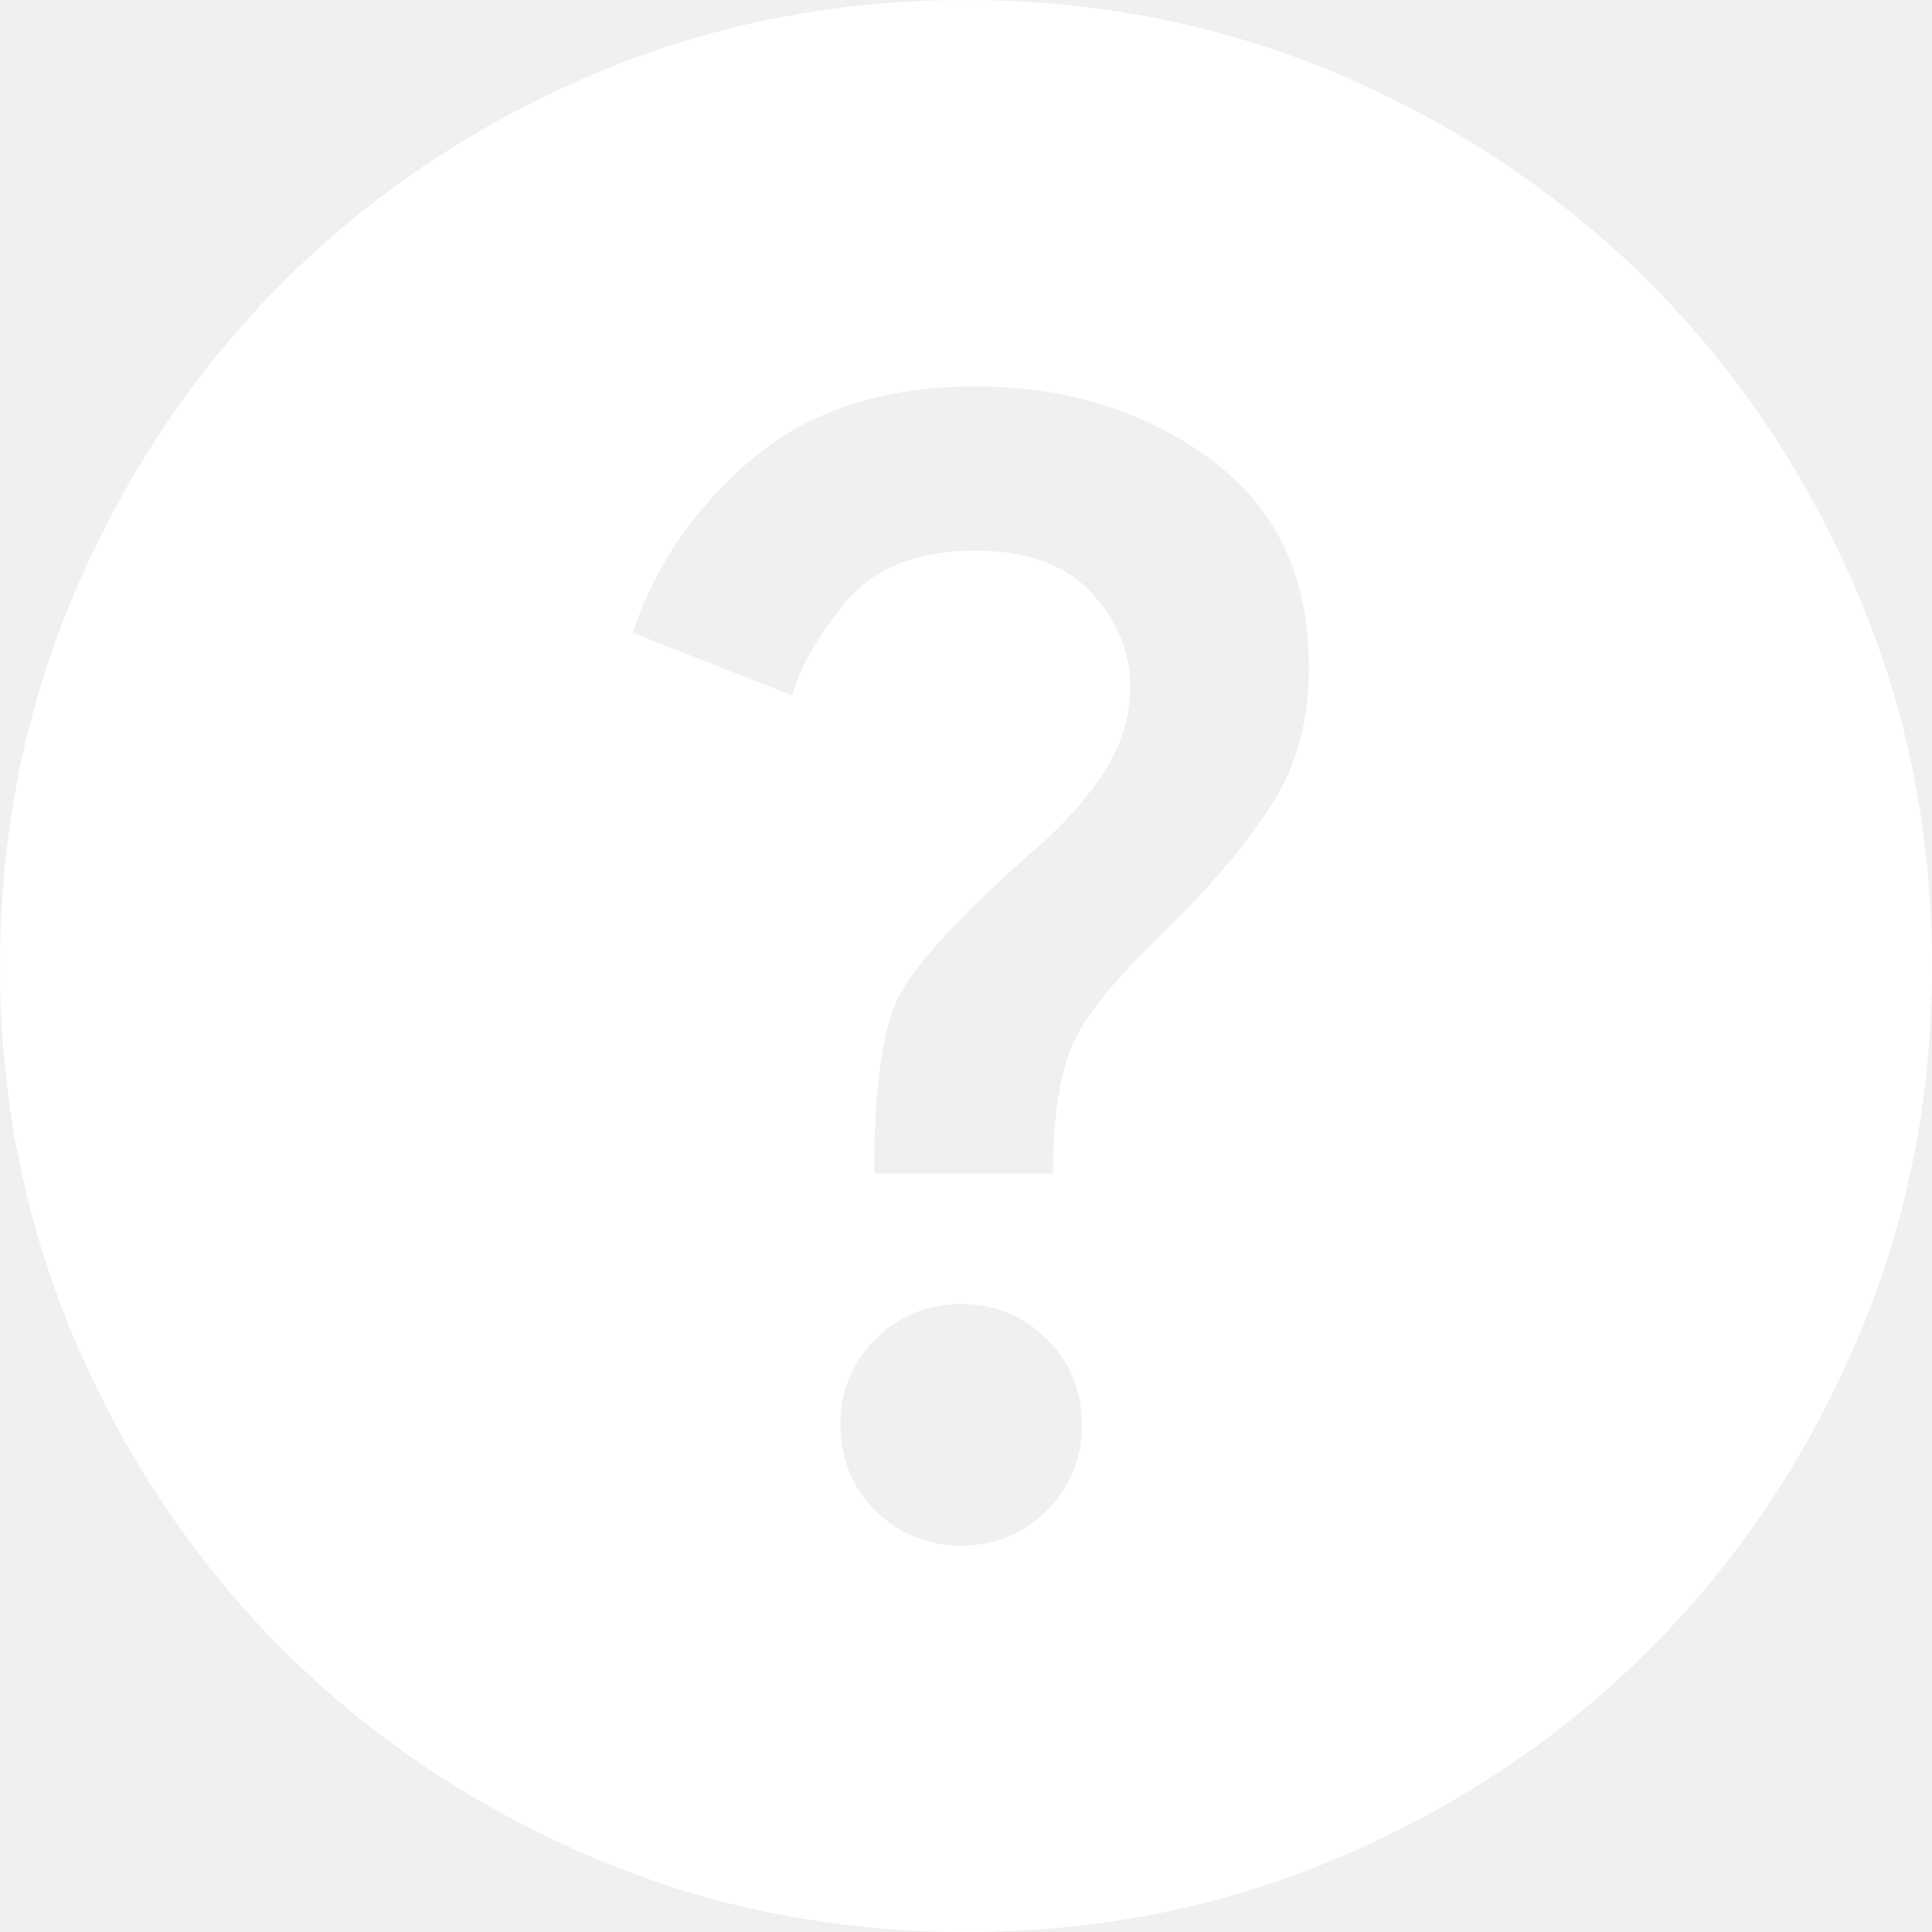
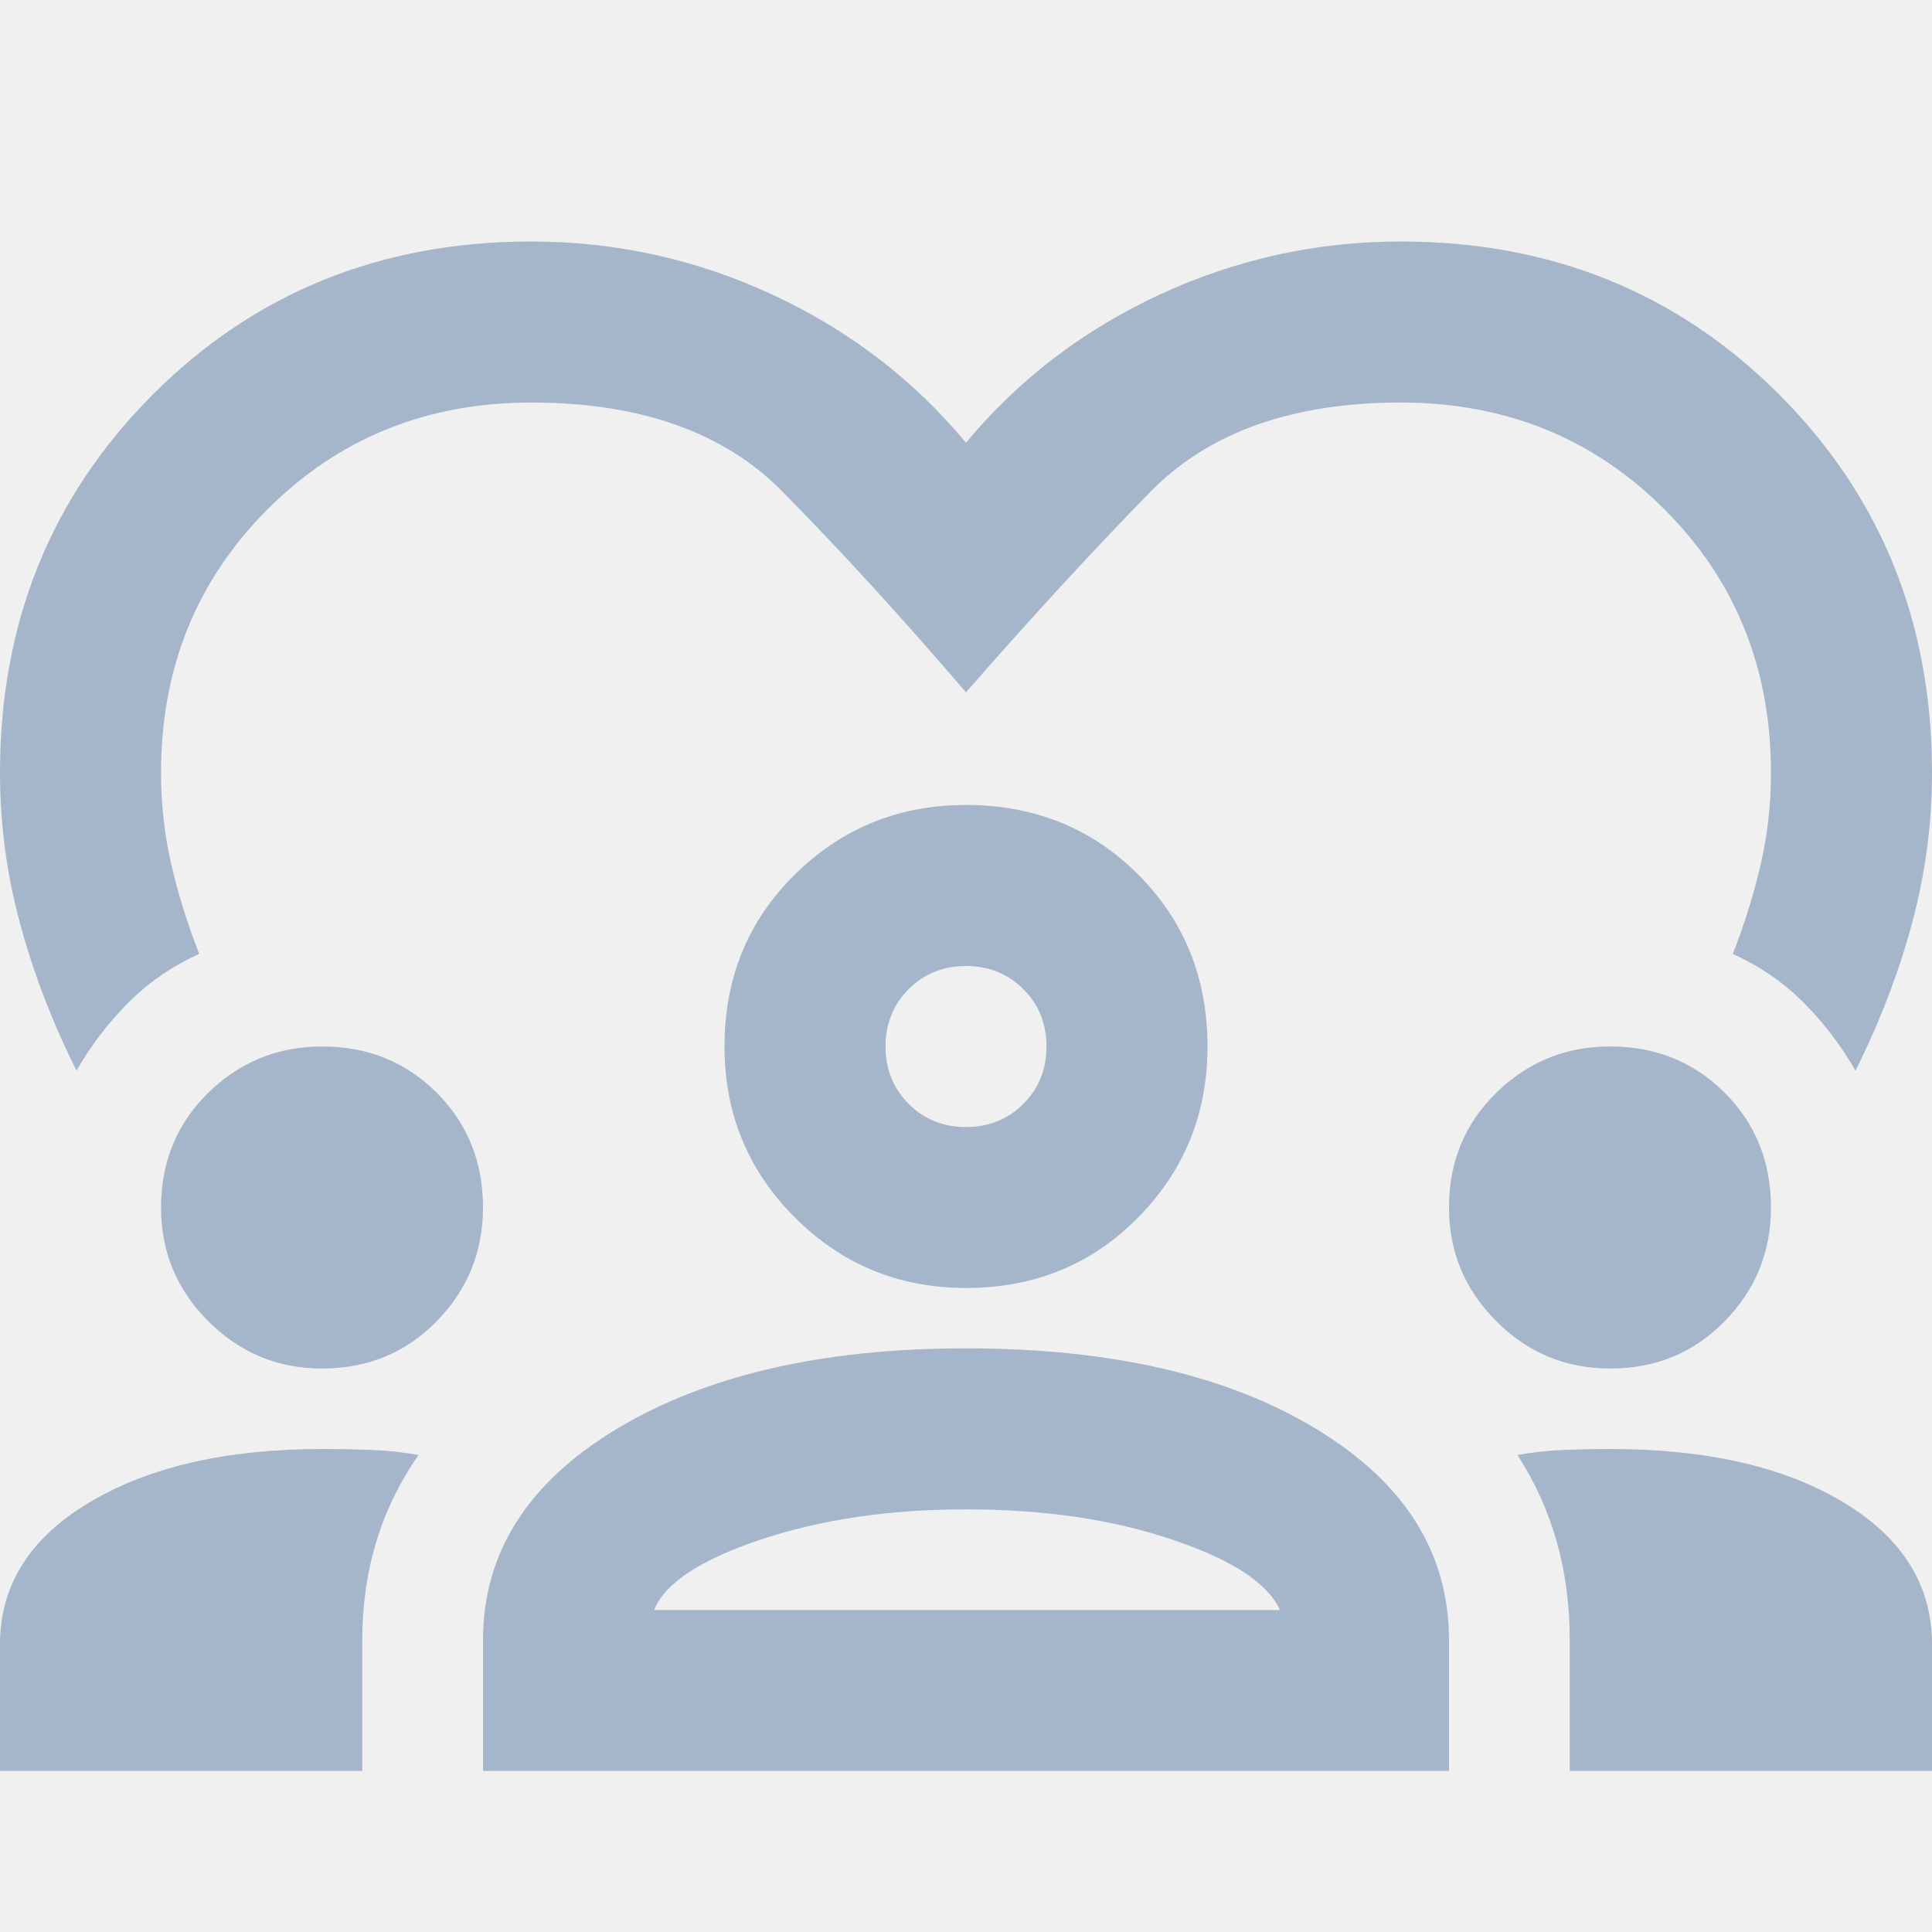
<svg xmlns="http://www.w3.org/2000/svg" width="20" height="20" viewBox="0 0 20 20" fill="none">
-   <path d="M9.95 16C10.3 16 10.596 15.879 10.838 15.637C11.079 15.396 11.2 15.1 11.2 14.75C11.2 14.4 11.079 14.104 10.838 13.863C10.596 13.621 10.3 13.5 9.95 13.5C9.6 13.5 9.304 13.621 9.062 13.863C8.821 14.104 8.7 14.4 8.7 14.75C8.7 15.1 8.821 15.396 9.062 15.637C9.304 15.879 9.6 16 9.95 16ZM9.05 12.15H10.9C10.9 11.6 10.963 11.167 11.088 10.85C11.213 10.533 11.567 10.1 12.15 9.55C12.583 9.117 12.925 8.704 13.175 8.312C13.425 7.921 13.55 7.45 13.55 6.9C13.55 5.967 13.208 5.25 12.525 4.75C11.842 4.25 11.033 4 10.1 4C9.15 4 8.379 4.25 7.787 4.75C7.196 5.25 6.783 5.85 6.55 6.55L8.2 7.2C8.283 6.9 8.471 6.575 8.762 6.225C9.054 5.875 9.5 5.7 10.1 5.7C10.633 5.7 11.033 5.846 11.3 6.138C11.567 6.429 11.7 6.75 11.7 7.1C11.7 7.433 11.6 7.746 11.4 8.037C11.2 8.329 10.95 8.6 10.65 8.85C9.917 9.5 9.467 9.992 9.3 10.325C9.133 10.658 9.05 11.267 9.05 12.15ZM10 20C8.617 20 7.317 19.738 6.1 19.212C4.883 18.688 3.825 17.975 2.925 17.075C2.025 16.175 1.312 15.117 0.787 13.9C0.263 12.683 0 11.383 0 10C0 8.617 0.263 7.317 0.787 6.1C1.312 4.883 2.025 3.825 2.925 2.925C3.825 2.025 4.883 1.312 6.1 0.787C7.317 0.263 8.617 0 10 0C11.383 0 12.683 0.263 13.9 0.787C15.117 1.312 16.175 2.025 17.075 2.925C17.975 3.825 18.688 4.883 19.212 6.1C19.738 7.317 20 8.617 20 10C20 11.383 19.738 12.683 19.212 13.9C18.688 15.117 17.975 16.175 17.075 17.075C16.175 17.975 15.117 18.688 13.9 19.212C12.683 19.738 11.383 20 10 20Z" fill="white" />
+   <mask id="mask0_10214_490" style="mask-type:alpha" maskUnits="userSpaceOnUse" x="0" y="0" width="20" height="20">
+     <rect width="20" height="20" fill="#D9D9D9" />
+   </mask>
+   <g mask="url(#mask0_10214_490)">
+     <path d="M0.792 11.083C0.542 10.583 0.347 10.076 0.208 9.562C0.069 9.049 0 8.528 0 8C0 6.444 0.528 5.139 1.583 4.083C2.639 3.028 3.944 2.5 5.5 2.5C6.375 2.5 7.208 2.684 8 3.052C8.792 3.42 9.458 3.931 10 4.583C10.542 3.931 11.208 3.42 12 3.052C12.792 2.684 13.625 2.5 14.5 2.5C16.056 2.5 17.361 3.028 18.417 4.083C19.472 5.139 20 6.444 20 8C20 8.528 19.931 9.049 19.792 9.562C19.653 10.076 19.458 10.583 19.208 11.083C19.056 10.819 18.875 10.583 18.667 10.375C18.458 10.167 18.215 10 17.938 9.875C18.062 9.556 18.16 9.243 18.229 8.938C18.299 8.632 18.333 8.319 18.333 8C18.333 6.917 17.965 6.007 17.229 5.271C16.493 4.535 15.583 4.167 14.5 4.167C13.375 4.167 12.51 4.476 11.906 5.094C11.302 5.712 10.667 6.403 10 7.167C9.333 6.389 8.698 5.694 8.094 5.083C7.49 4.472 6.625 4.167 5.5 4.167C4.417 4.167 3.507 4.535 2.771 5.271C2.035 6.007 1.667 6.917 1.667 8C1.667 8.319 1.701 8.632 1.771 8.938C1.84 9.243 1.938 9.556 2.062 9.875C1.785 10 1.542 10.167 1.333 10.375C1.125 10.583 0.944 10.819 0.792 11.083ZM0 18.333V17.021C0 16.41 0.309 15.92 0.927 15.552C1.545 15.184 2.347 15 3.333 15C3.514 15 3.688 15.004 3.854 15.01C4.021 15.017 4.181 15.035 4.333 15.062C4.139 15.34 3.993 15.639 3.896 15.958C3.799 16.278 3.75 16.618 3.75 16.979V18.333H0ZM5 18.333V16.979C5 16.076 5.462 15.347 6.385 14.792C7.309 14.236 8.514 13.958 10 13.958C11.5 13.958 12.708 14.236 13.625 14.792C14.542 15.347 15 16.076 15 16.979V18.333H5ZM16.25 18.333V16.979C16.25 16.618 16.205 16.278 16.115 15.958C16.024 15.639 15.889 15.34 15.708 15.062C15.861 15.035 16.017 15.017 16.177 15.01C16.337 15.004 16.5 15 16.667 15C17.667 15 18.472 15.184 19.083 15.552C19.694 15.92 20 16.41 20 17.021V18.333H16.25ZM10 15.625C9.208 15.625 8.5 15.729 7.875 15.938C7.25 16.146 6.882 16.389 6.771 16.667H13.25C13.125 16.389 12.754 16.146 12.135 15.938C11.517 15.729 10.806 15.625 10 15.625ZM3.333 14.167C2.875 14.167 2.483 14.004 2.156 13.677C1.83 13.351 1.667 12.958 1.667 12.5C1.667 12.028 1.83 11.632 2.156 11.312C2.483 10.993 2.875 10.833 3.333 10.833C3.806 10.833 4.201 10.993 4.521 11.312C4.84 11.632 5 12.028 5 12.5C5 12.958 4.84 13.351 4.521 13.677C4.201 14.004 3.806 14.167 3.333 14.167ZM16.667 14.167C16.208 14.167 15.816 14.004 15.49 13.677C15.163 13.351 15 12.958 15 12.5C15 12.028 15.163 11.632 15.49 11.312C15.816 10.993 16.208 10.833 16.667 10.833C17.139 10.833 17.535 10.993 17.854 11.312C18.174 11.632 18.333 12.028 18.333 12.5C18.333 12.958 18.174 13.351 17.854 13.677C17.535 14.004 17.139 14.167 16.667 14.167ZM10 13.333C9.306 13.333 8.715 13.09 8.229 12.604C7.743 12.118 7.5 11.528 7.5 10.833C7.5 10.125 7.743 9.531 8.229 9.052C8.715 8.573 9.306 8.333 10 8.333C10.708 8.333 11.302 8.573 11.781 9.052C12.26 9.531 12.5 10.125 12.5 10.833C12.5 11.528 12.26 12.118 11.781 12.604C11.302 13.09 10.708 13.333 10 13.333ZM10 10C9.764 10 9.566 10.08 9.406 10.24C9.247 10.399 9.167 10.597 9.167 10.833C9.167 11.069 9.247 11.267 9.406 11.427C9.566 11.587 9.764 11.667 10 11.667C10.236 11.667 10.434 11.587 10.594 11.427C10.754 11.267 10.833 11.069 10.833 10.833C10.833 10.597 10.754 10.399 10.594 10.24C10.434 10.08 10.236 10 10 10Z" fill="#A5B5CA" />
+   </g>
</svg>
